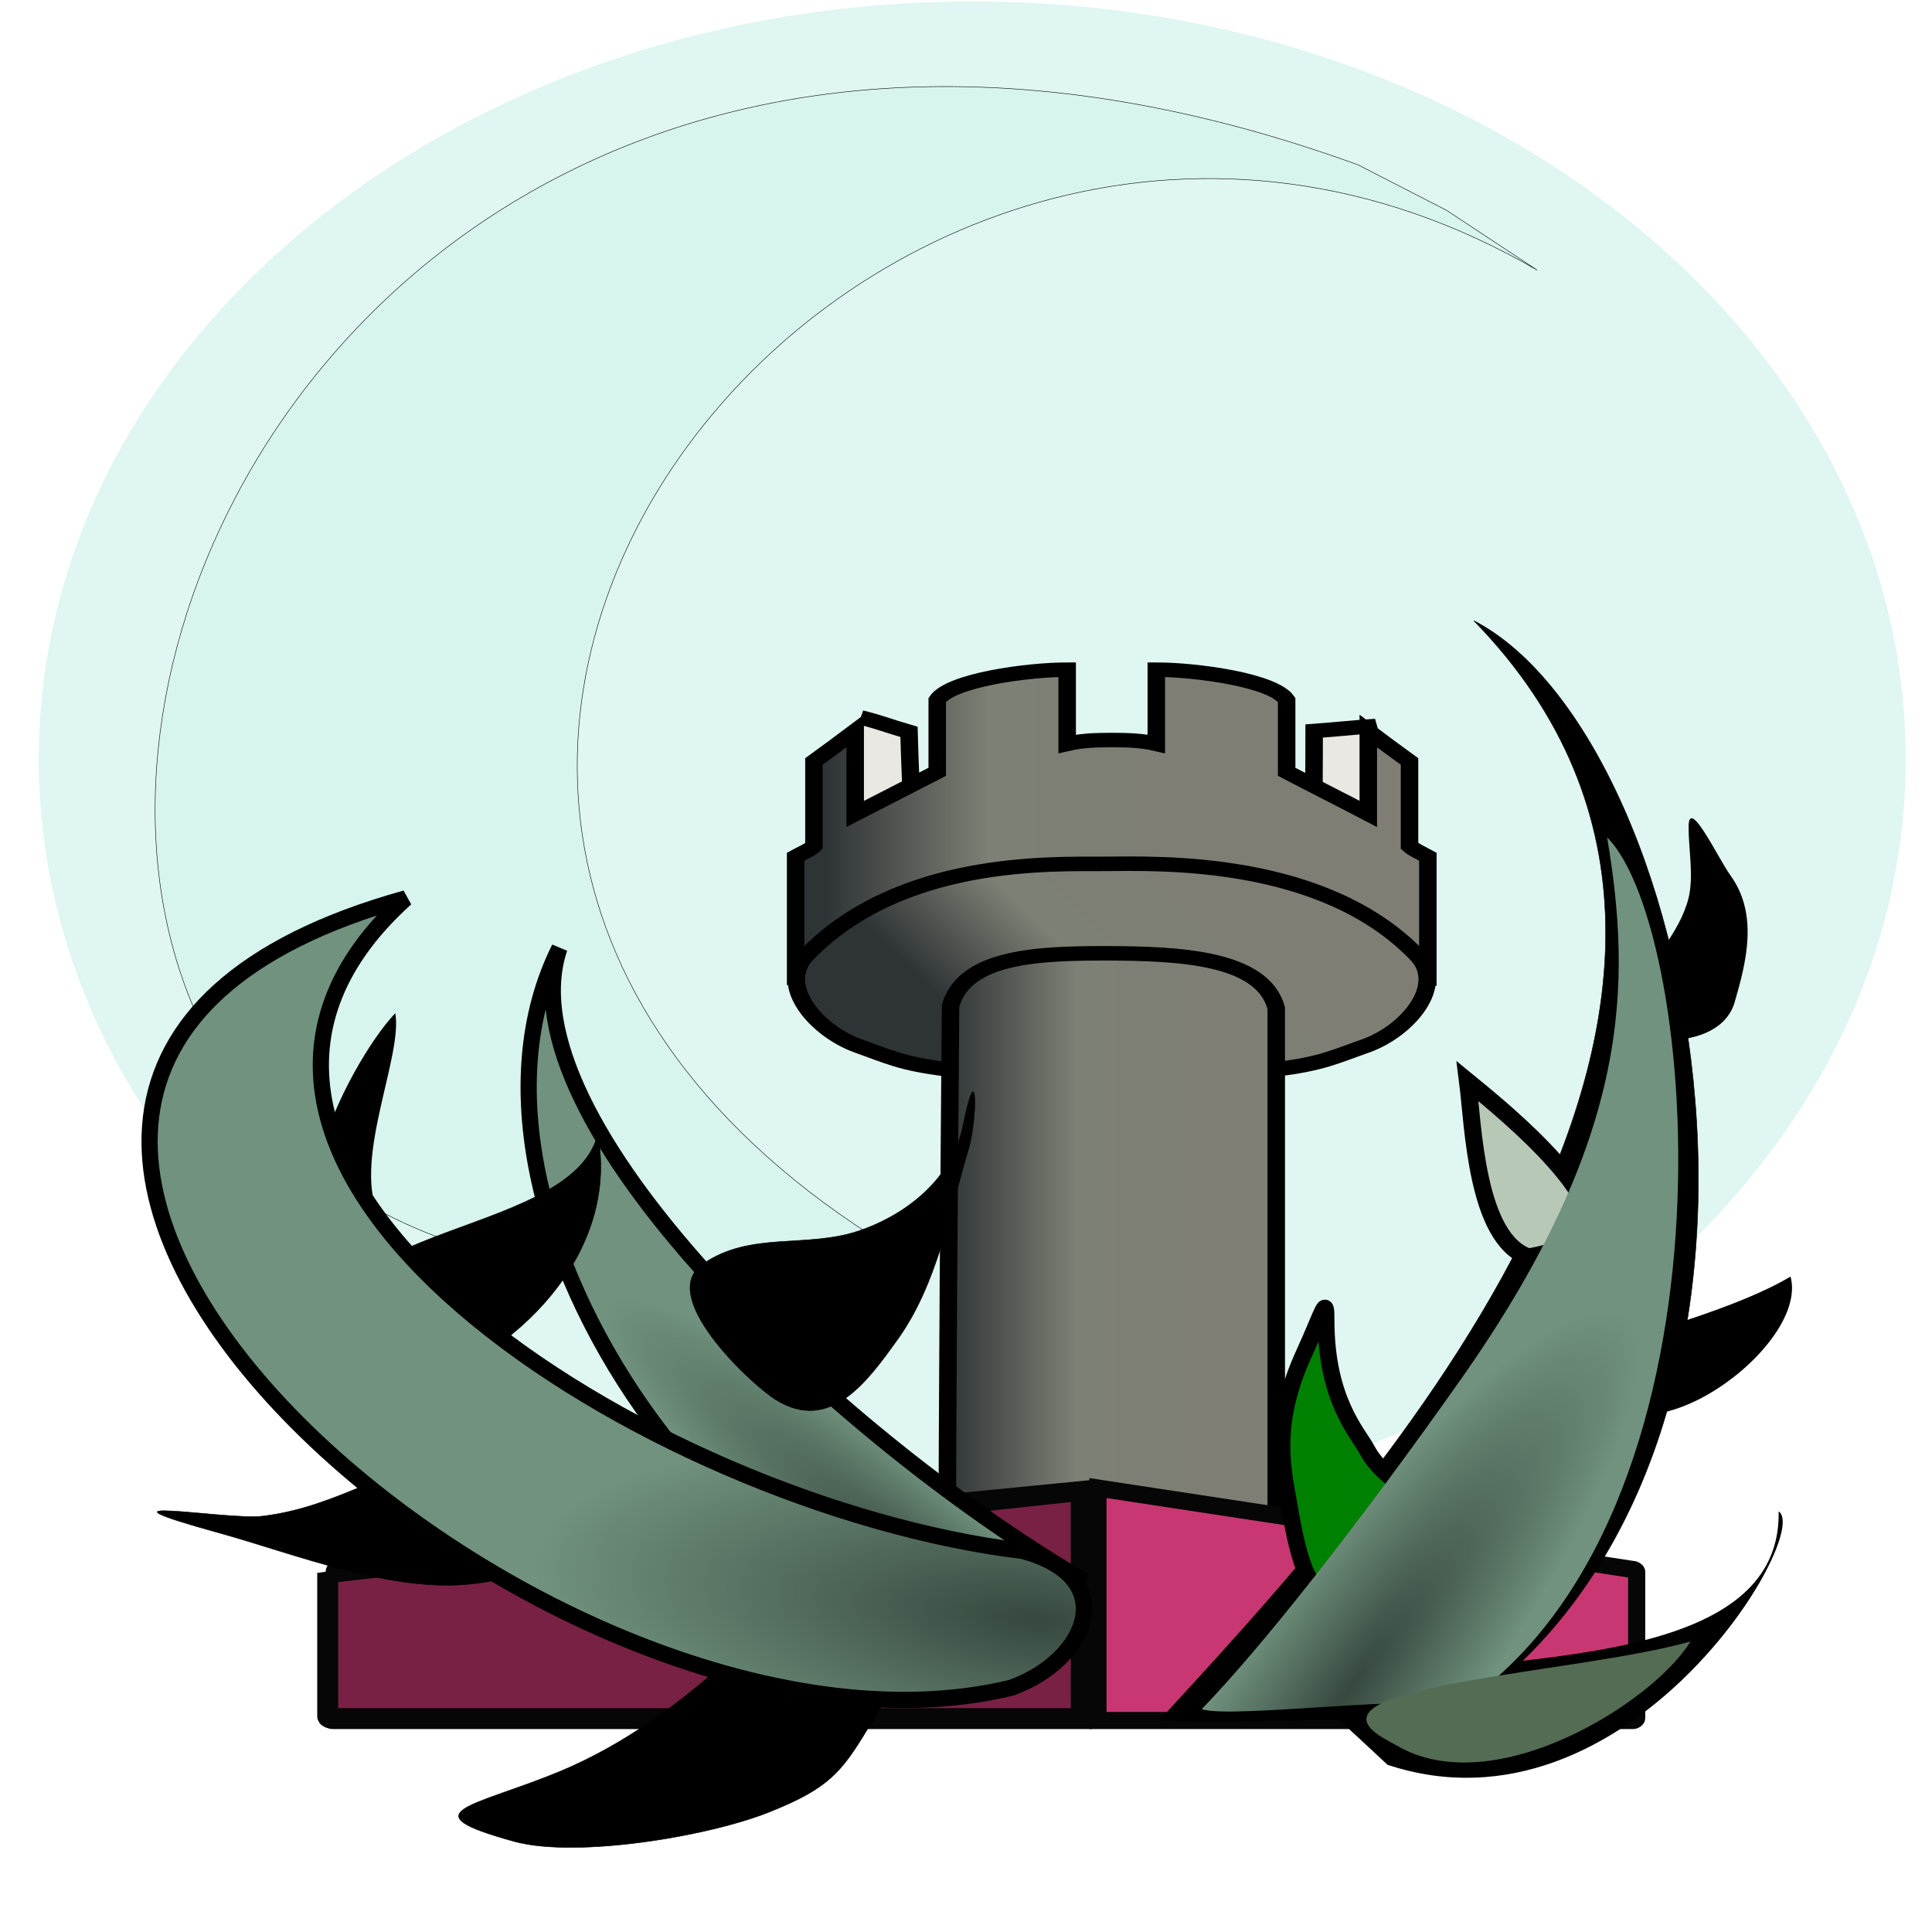
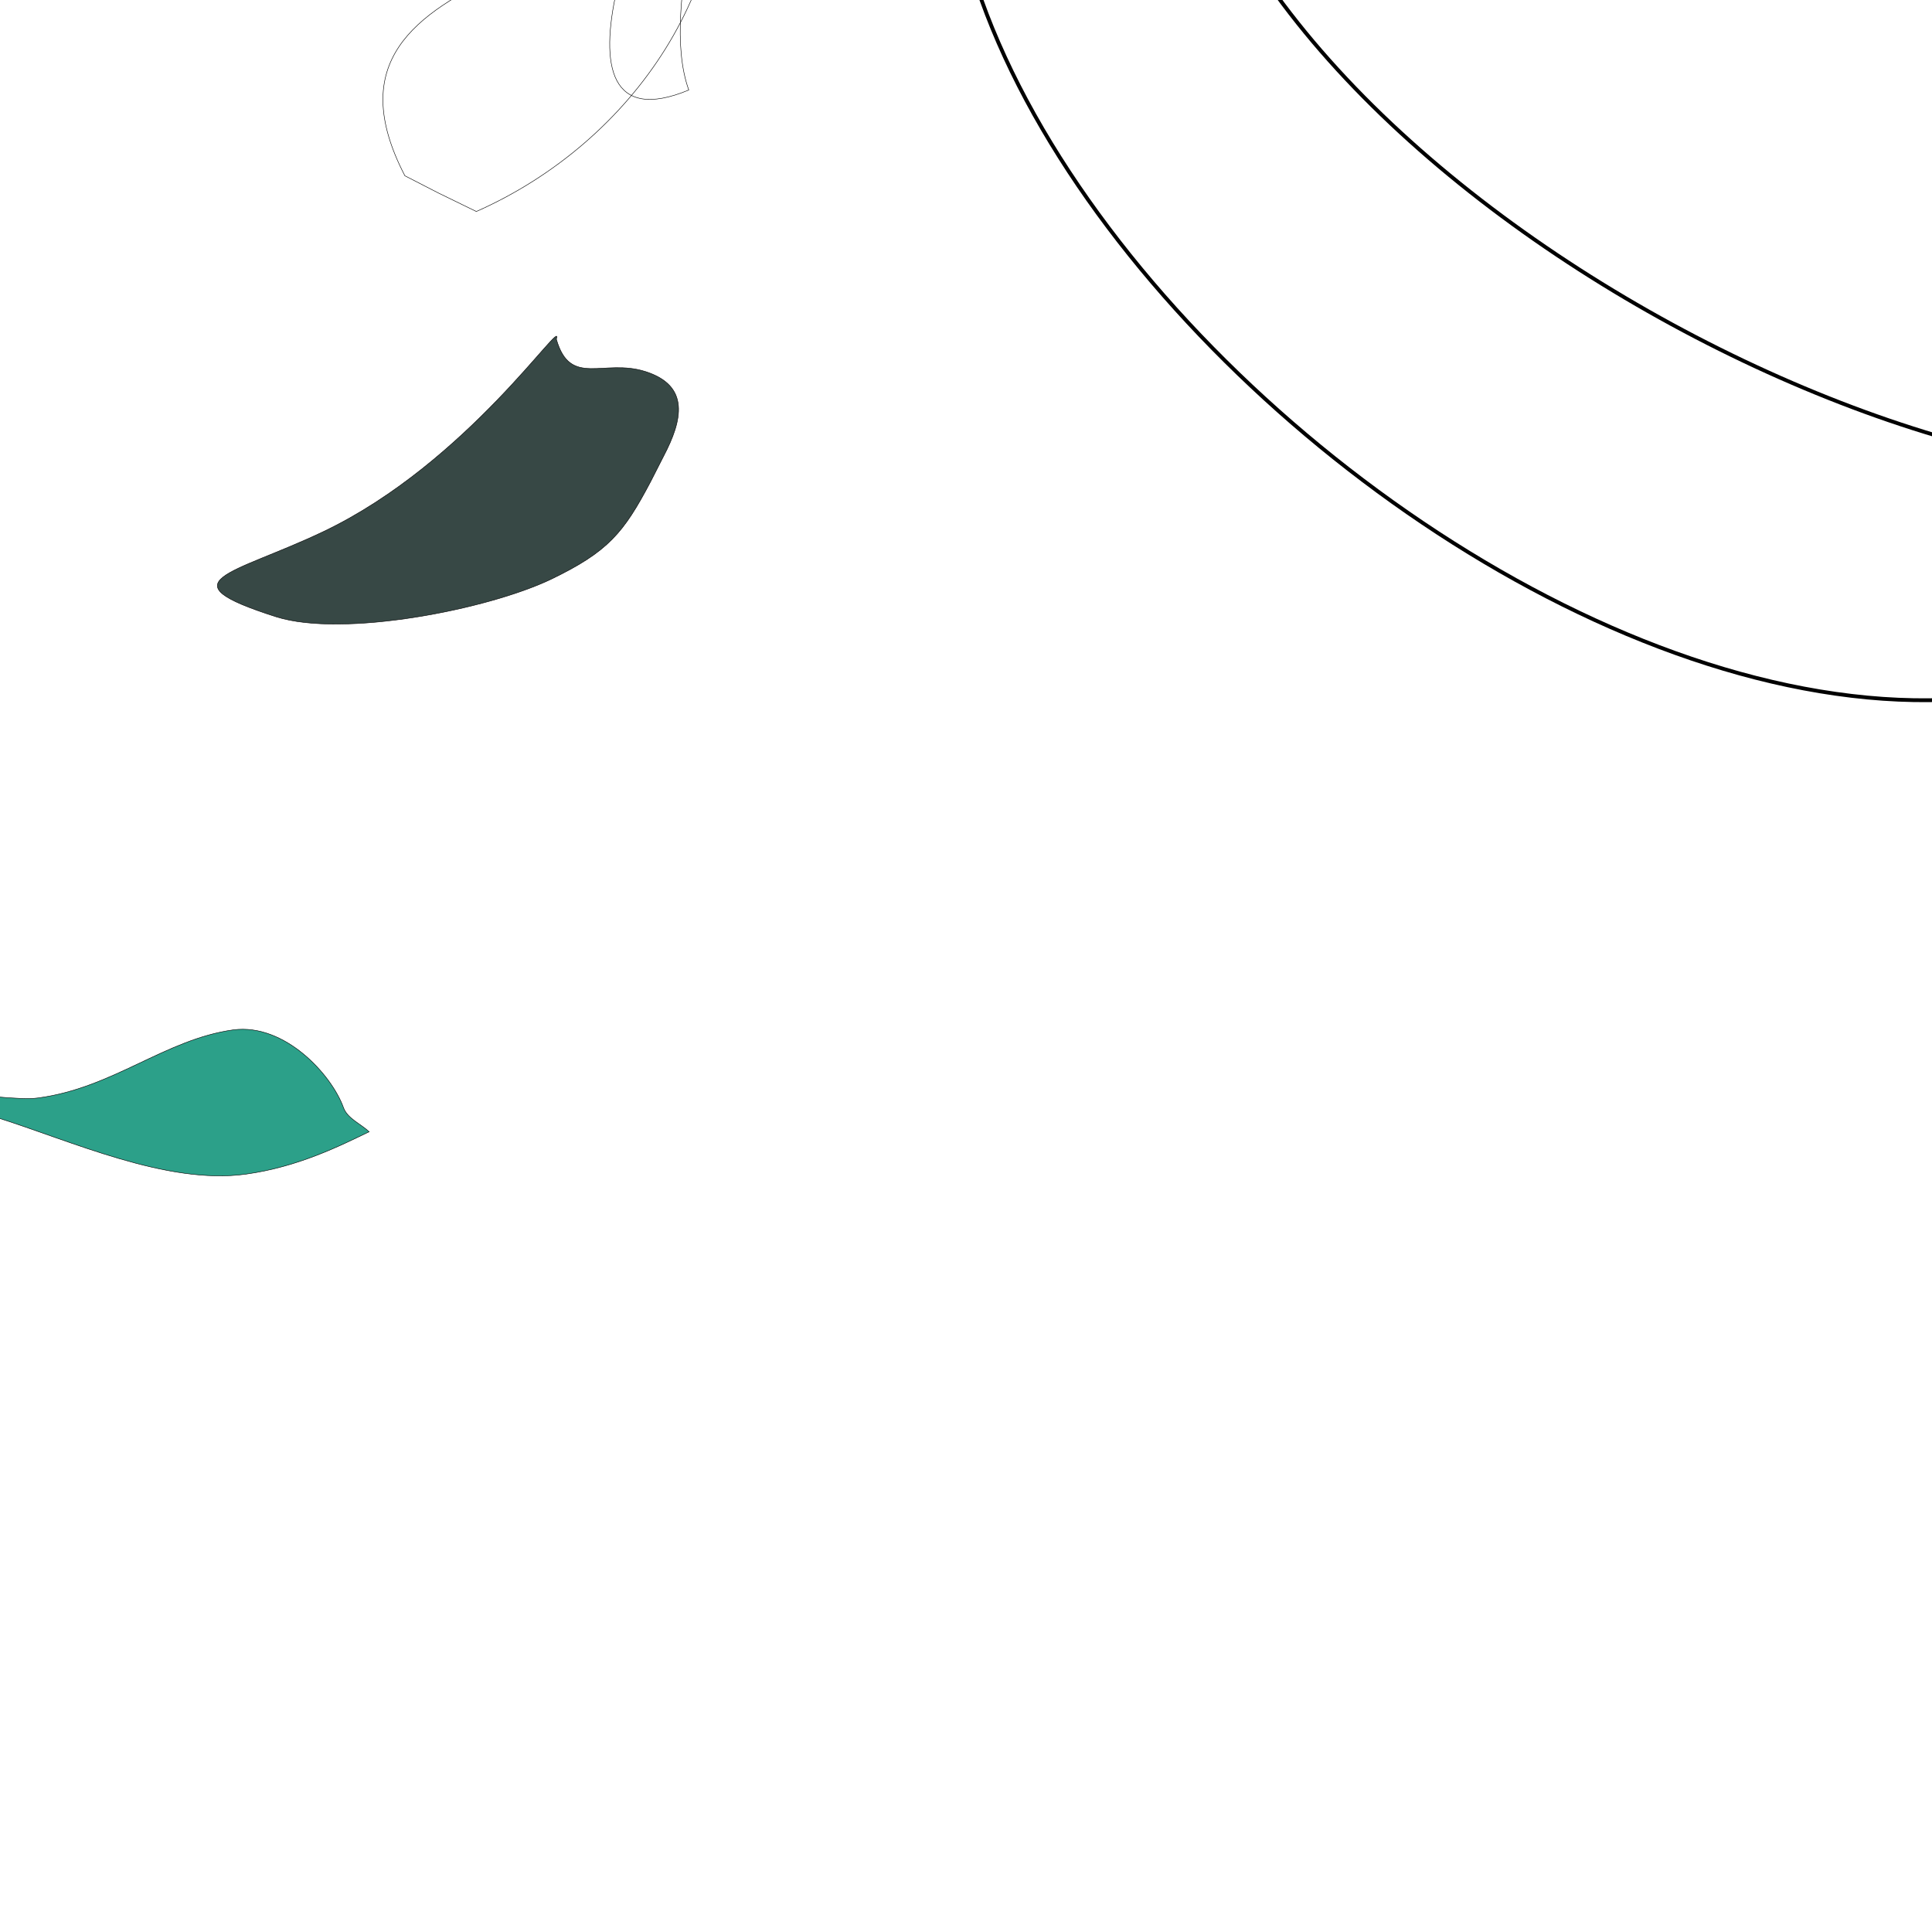
<svg xmlns="http://www.w3.org/2000/svg" xmlns:xlink="http://www.w3.org/1999/xlink" width="48" height="48" viewBox="0 0 1.518 4.056" id="svg2464" version="1.0">
  <defs id="defs2499">
-     <linearGradient id="linearGradient3216">
-       <stop style="stop-color:#37483e;stop-opacity:1;" offset="0" id="stop3218" />
-       <stop style="stop-color:#70927e;stop-opacity:1;" offset="1" id="stop3220" />
-     </linearGradient>
-     <linearGradient id="linearGradient4771">
-       <stop style="stop-color:#555753;stop-opacity:1;" offset="0" id="stop4773" />
-       <stop style="stop-color:#000000;stop-opacity:1;" offset="1" id="stop4775" />
-     </linearGradient>
    <linearGradient id="linearGradient3167">
      <stop style="stop-color:#2e3436;stop-opacity:1;" offset="0" id="stop3169" />
      <stop id="stop3175" offset="0.061" style="stop-color:#2e3436;stop-opacity:1;" />
      <stop style="stop-color:#7d8074;stop-opacity:1;" offset="0.407" id="stop3177" />
      <stop style="stop-color:#807d74;stop-opacity:1;" offset="1" id="stop3171" />
    </linearGradient>
    <linearGradient xlink:href="#linearGradient3167" id="linearGradient3185" x1="-0.638" y1="4.092" x2="0.077" y2="3.486" gradientUnits="userSpaceOnUse" />
    <linearGradient xlink:href="#linearGradient3167" id="linearGradient3211" x1="-0.779" y1="3.738" x2="0.361" y2="3.738" gradientUnits="userSpaceOnUse" />
    <linearGradient xlink:href="#linearGradient3167" id="linearGradient3200" x1="-0.478" y1="4.843" x2="0.438" y2="4.843" gradientUnits="userSpaceOnUse" />
-     <radialGradient xlink:href="#linearGradient3216" id="radialGradient4815" gradientUnits="userSpaceOnUse" gradientTransform="matrix(-1.066124,-0.1271125,4.318003e-2,-0.3621611,0.7417425,4.812746)" cx="0.116" cy="3.866" fx="0.116" fy="3.866" r="0.981" />
-     <radialGradient xlink:href="#linearGradient3216" id="radialGradient4836" gradientUnits="userSpaceOnUse" gradientTransform="matrix(0.1927463,-0.2233755,1.313664,1.133535,-3.742841,-0.1779454)" cx="0.825" cy="3.317" fx="0.825" fy="3.317" r="0.577" />
-     <radialGradient xlink:href="#linearGradient3216" id="radialGradient3222" cx="1.659" cy="3.179" fx="1.659" fy="3.179" r="0.5" gradientTransform="matrix(0.3692717,0.2732122,-1.168106,1.578804,4.662458,-1.921241)" gradientUnits="userSpaceOnUse" />
-     <radialGradient xlink:href="#linearGradient3216" id="radialGradient3279" gradientUnits="userSpaceOnUse" gradientTransform="matrix(-1.509493,-0.7048435,0.1377533,-0.2950123,0.3034133,4.586348)" cx="0.457" cy="3.514" fx="0.457" fy="3.514" r="0.981" />
  </defs>
-   <path style="opacity:0.786;fill:#d7f4ee;fill-opacity:1;stroke:none;stroke-width:0.01;stroke-miterlimit:4;stroke-dasharray:none;stroke-opacity:1" id="path3426" d="M -4.466,-2.487 A 2.121,1.927 0 1 1 -8.708,-2.487 A 2.121,1.927 0 1 1 -4.466,-2.487 z" transform="matrix(0.9239629,0,0,0.8253146,6.858243,3.645982)" />
-   <path style="fill:#d7f4ee;fill-rule:evenodd;stroke:#000000;stroke-width:0.001;stroke-linecap:butt;stroke-linejoin:miter;stroke-miterlimit:4;stroke-dasharray:none;stroke-opacity:1" d="M 1.582,0.346 C -1.143,-0.643 -1.95,3.179 0.599,2.618 C -0.966,1.659 0.585,-0.232 1.958,0.567 L 1.767,0.441 L 1.582,0.346 z" id="path3409" />
-   <path style="fill:#000000;fill-opacity:1;fill-rule:evenodd;stroke:#060606;stroke-width:0.037;stroke-miterlimit:4;stroke-dasharray:none;stroke-opacity:1" d="M 0.971,3.609 L 0.971,3.108 C 0.967,3.108 -0.089,3.287 -0.089,3.289 L -0.089,3.604 C -0.089,3.606 -0.084,3.609 -0.08,3.609 L 0.971,3.609 z" id="path3407" />
-   <g id="g2474" transform="matrix(1.12958,0,0,1.12958,7.02535,3.756229)">
+   <path style="opacity:0.786;fill:#d7f4ee;fill-opacity:1;stroke:none;stroke-width:0.01;stroke-miterlimit:4;stroke-dasharray:none;stroke-opacity:1" id="path3426" d="M -4.466,-2.487 A 2.121,1.927 0 1 1 -8.708,-2.487 A 2.121,1.927 0 1 1 -4.466,-2.487 z" transform="matrix(1.440403,0,0,1.286616,4.148214,1.803278)" />
+   <path style="fill:#d7f4ee;fill-rule:evenodd;stroke:#000000;stroke-width:0.001;stroke-linecap:butt;stroke-linejoin:miter;stroke-miterlimit:4;stroke-dasharray:none;stroke-opacity:1" d="M -4.077,-3.341 C -8.325,-4.883 -10.088,0.034 -5.61,0.201 C -8.229,-1.262 -5.941,-3.802 -3.458,-2.46 L -3.495,-2.705 L -3.879,-3.093 L -4.077,-3.341 z" id="path3409" />
+   <path style="fill:#000000;fill-opacity:1;fill-rule:evenodd;stroke:#060606;stroke-width:0.058;stroke-miterlimit:4;stroke-dasharray:none;stroke-opacity:1" d="M -4.988,1.754 L -3.163,1.754 C -3.157,1.754 -3.15,1.75 -3.15,1.746 L -3.15,1.255 C -3.15,1.251 -3.157,1.247 -3.163,1.247 L -4.988,0.973 L -4.988,1.754 z" id="path3405" />
+   <path style="fill:#000000;fill-opacity:1;fill-rule:evenodd;stroke:#060606;stroke-width:0.058;stroke-miterlimit:4;stroke-dasharray:none;stroke-opacity:1" d="M -5.03,1.745 L -5.03,0.965 C -5.036,0.965 -6.682,1.243 -6.682,1.247 L -6.682,1.737 C -6.682,1.741 -6.675,1.745 -6.669,1.745 L -5.03,1.745 z" id="path3407" />
+   <g id="g2474" transform="matrix(1.12958,0,0,1.12958,-0.1004557,-0.1191474)">
    <path d="M -0.415,7.336 C -0.415,6.79 -0.415,6.483 -0.415,5.936" id="path2476" />
  </g>
-   <g transform="matrix(1.708183,0,0,1.387555,2.274282,-2.732103)" id="g2503" style="fill:#000000;fill-opacity:1" />
-   <g transform="matrix(0.8743597,0,0,0.7244661,1.094008,-0.9991025)" id="g2486">
+   <g transform="matrix(1.254492,0,0,1.387777,1.701434,-5.981042)" id="g2487" style="fill:#000000">
+     <path d="M -0.688,3.757 C -0.688,3.738 -0.515,3.698 -0.515,3.679 C -0.515,3.66 -0.518,3.591 -0.52,3.5 C -0.571,3.482 -0.59,3.472 -0.636,3.458" id="path2489" style="fill:#000000;fill-opacity:1;stroke:#000000;stroke-width:0.042;stroke-miterlimit:4;stroke-dasharray:none;stroke-opacity:1" />
+   </g>
+   <g transform="matrix(1.254492,0,0,1.387777,1.701434,-5.981042)" id="g2491" style="fill:#000000">
+     <path d="M 0.596,3.458 C 0.66,3.722 0.652,3.772 0.617,3.802 C 0.621,3.704 0.467,3.674 0.466,3.654 C 0.465,3.616 0.466,3.596 0.466,3.471 C 0.521,3.466 0.559,3.461 0.596,3.458 z" id="path2493" style="fill:#000000;fill-opacity:1;stroke:#000000;stroke-width:0.042;stroke-miterlimit:4;stroke-dasharray:none;stroke-opacity:1" />
+   </g>
+   <g transform="matrix(1.513807,0,0,1.387555,-5.100718,-8.228594)" id="g2495" style="fill:#000000;fill-opacity:1">
+     <path d="M 0.691,5.66 C 0.691,5.56 0.918,5.397 0.906,5.179 C 0.905,5.162 0.871,5.212 0.862,5.201 C 0.862,5.12 0.862,5.038 0.862,4.956 C 0.829,4.927 0.796,4.898 0.763,4.868 C 0.763,4.948 0.763,5.028 0.763,5.108 C 0.697,5.067 0.632,5.027 0.566,4.986 C 0.566,4.917 0.566,4.834 0.566,4.778 C 0.534,4.72 0.348,4.69 0.254,4.69 C 0.254,4.762 0.254,4.833 0.254,4.905 C 0.218,4.896 0.185,4.894 0.147,4.894 C 0.109,4.894 0.075,4.896 0.04,4.905 C 0.04,4.833 0.04,4.762 0.04,4.69 C -0.054,4.69 -0.241,4.72 -0.273,4.778 C -0.273,4.834 -0.273,4.917 -0.273,4.986 C -0.338,5.027 -0.404,5.067 -0.469,5.108 C -0.469,5.028 -0.469,4.948 -0.469,4.868 C -0.502,4.898 -0.535,4.927 -0.568,4.956 C -0.568,5.038 -0.568,5.12 -0.568,5.201 C -0.578,5.212 -0.612,5.216 -0.612,5.232 C -0.612,5.408 -0.493,5.569 -0.493,5.669" id="path2497" style="fill:#000000;fill-opacity:1;stroke:#000000;stroke-width:0.042;stroke-linejoin:miter;stroke-miterlimit:4;stroke-dasharray:none;stroke-opacity:1" />
+   </g>
+   <g transform="matrix(1.513807,0,0,1.387555,-4.846369,-6.547739)" id="g2499" style="fill:#000000;fill-opacity:1">
+     <path d="M 0.377,4.451 C 0.485,4.435 0.515,4.415 0.591,4.383 C 0.691,4.339 0.782,4.208 0.714,4.122 C 0.488,3.838 0.092,3.855 -0.037,3.856 C -0.161,3.857 -0.528,3.838 -0.754,4.122 C -0.822,4.208 -0.73,4.339 -0.63,4.383 C -0.555,4.415 -0.525,4.435 -0.417,4.451" id="path2501" style="fill:#000000;fill-opacity:1;stroke:#000000;stroke-width:0.042;stroke-miterlimit:4;stroke-dasharray:none;stroke-opacity:1" />
+   </g>
+   <g transform="matrix(1.708183,0,0,1.387555,-4.851523,-6.60748)" id="g2503" style="fill:#000000;fill-opacity:1">
+     <path d="M 0.375,5.636 C 0.375,5.079 0.375,4.684 0.375,4.208 C 0.342,4.06 0.141,4.05 -0.029,4.049 C -0.188,4.049 -0.374,4.054 -0.407,4.202 C -0.41,4.68 -0.415,5.079 -0.415,5.636" id="path2505" style="fill:#000000;fill-opacity:1;stroke:#000000;stroke-width:0.042;stroke-miterlimit:4;stroke-dasharray:none;stroke-opacity:1" />
+   </g>
+   <g transform="matrix(1.363074,0,0,1.129399,-4.837882,-5.438129)" id="g2486">
    <path d="M -0.688,3.757 C -0.688,3.738 -0.515,3.698 -0.515,3.679 C -0.515,3.66 -0.518,3.591 -0.52,3.5 C -0.571,3.482 -0.59,3.472 -0.636,3.458" id="path2488" style="fill:#eae8e3;fill-opacity:1;stroke:#000000;stroke-width:0.042;stroke-miterlimit:4;stroke-dasharray:none;stroke-opacity:1" />
  </g>
-   <g id="g2490" transform="matrix(1.12958,0,0,1.12958,7.02535,3.756229)">
+   <g id="g2490" transform="matrix(1.12958,0,0,1.12958,-0.1004557,-0.1191474)">
    <path d="M 0.375,7.336 C 0.375,6.79 0.375,6.483 0.375,5.936" id="path2492" />
  </g>
-   <g transform="matrix(0.8743597,0,0,0.7244661,1.082445,-0.9799417)" id="g2494">
+   <g transform="matrix(1.363074,0,0,1.129399,-4.855907,-5.408258)" id="g2494">
    <path d="M 0.596,3.458 C 0.66,3.722 0.652,3.772 0.617,3.802 C 0.621,3.704 0.467,3.674 0.466,3.654 C 0.465,3.616 0.466,3.596 0.466,3.471 C 0.521,3.466 0.559,3.461 0.596,3.458 z" id="path2496" style="fill:#eae8e3;fill-opacity:1;stroke:#000000;stroke-width:0.042;stroke-miterlimit:4;stroke-dasharray:none;stroke-opacity:1" />
  </g>
-   <g transform="matrix(0.8743597,0,0,0.7244661,1.082445,-0.9703614)" id="g2482" style="fill-opacity:1">
+   <g transform="matrix(1.363074,0,0,1.129399,-4.855907,-5.393323)" id="g2482" style="fill-opacity:1">
    <path d="M 0.739,4.196 C 0.739,4.096 0.739,3.922 0.739,3.822 C 0.724,3.812 0.705,3.802 0.695,3.791 C 0.695,3.71 0.695,3.628 0.695,3.546 C 0.662,3.517 0.629,3.488 0.596,3.458 C 0.596,3.538 0.596,3.618 0.596,3.698 C 0.531,3.657 0.465,3.617 0.4,3.576 C 0.4,3.507 0.4,3.424 0.4,3.368 C 0.368,3.31 0.181,3.28 0.087,3.28 C 0.087,3.352 0.087,3.423 0.087,3.495 C 0.052,3.485 0.018,3.484 -0.02,3.484 C -0.058,3.484 -0.091,3.485 -0.127,3.495 C -0.127,3.423 -0.127,3.352 -0.127,3.28 C -0.221,3.28 -0.407,3.31 -0.439,3.368 C -0.439,3.424 -0.439,3.507 -0.439,3.576 C -0.505,3.617 -0.57,3.657 -0.636,3.698 C -0.636,3.618 -0.636,3.538 -0.636,3.458 C -0.669,3.488 -0.702,3.517 -0.735,3.546 C -0.735,3.628 -0.735,3.71 -0.735,3.791 C -0.744,3.802 -0.764,3.812 -0.779,3.822 C -0.779,3.922 -0.779,4.094 -0.779,4.194" id="path2484" style="fill:url(#linearGradient3211);fill-opacity:1;stroke:#000000;stroke-width:0.042;stroke-linejoin:miter;stroke-miterlimit:4;stroke-dasharray:none;stroke-opacity:1" />
  </g>
-   <g transform="matrix(0.8743597,0,0,0.7244661,1.082445,-0.9799417)" id="g2478" style="fill-opacity:1">
+   <g transform="matrix(1.363074,0,0,1.129399,-4.855907,-5.408258)" id="g2478" style="fill-opacity:1">
    <path d="M 0.377,4.451 C 0.485,4.435 0.515,4.415 0.591,4.383 C 0.691,4.339 0.782,4.208 0.714,4.122 C 0.488,3.838 0.092,3.855 -0.037,3.856 C -0.161,3.857 -0.528,3.838 -0.754,4.122 C -0.822,4.208 -0.73,4.339 -0.63,4.383 C -0.555,4.415 -0.525,4.435 -0.417,4.451" id="path2480" style="fill:url(#linearGradient3185);fill-opacity:1;stroke:#000000;stroke-width:0.042;stroke-miterlimit:4;stroke-dasharray:none;stroke-opacity:1" />
  </g>
-   <g transform="matrix(0.8743597,0,0,0.7244661,1.082445,-0.9320398)" id="g2470" style="fill-opacity:1">
-     <path d="M 0.375,5.87 C 0.375,5.312 0.375,4.684 0.375,4.208 C 0.342,4.06 0.141,4.05 -0.029,4.049 C -0.188,4.049 -0.374,4.054 -0.407,4.202 C -0.41,4.68 -0.415,5.312 -0.415,5.87" id="path2472" style="fill:url(#linearGradient3200);fill-opacity:1;stroke:#000000;stroke-width:0.042;stroke-miterlimit:4;stroke-dasharray:none;stroke-opacity:1" />
+   <g transform="matrix(1.363074,0,0,1.129399,-4.855907,-5.333582)" id="g2470" style="fill-opacity:1">
+     <path d="M 0.375,5.636 C 0.375,5.079 0.375,4.684 0.375,4.208 C 0.342,4.06 0.141,4.05 -0.029,4.049 C -0.188,4.049 -0.374,4.054 -0.407,4.202 C -0.41,4.68 -0.415,5.079 -0.415,5.636" id="path2472" style="fill:url(#linearGradient3200);fill-opacity:1;stroke:#000000;stroke-width:0.042;stroke-miterlimit:4;stroke-dasharray:none;stroke-opacity:1" />
  </g>
-   <path style="fill:#c83771;fill-opacity:1;fill-rule:evenodd;stroke:#060606;stroke-width:0.036;stroke-miterlimit:4;stroke-dasharray:none;stroke-opacity:1" d="M 1.036,3.612 L 2.159,3.612 C 2.163,3.612 2.167,3.609 2.167,3.607 L 2.167,3.3 C 2.167,3.298 2.163,3.295 2.159,3.295 L 1.036,3.124 L 1.036,3.612 z" id="path3563" />
-   <path style="fill:#782144;fill-opacity:1;fill-rule:evenodd;stroke:#060606;stroke-width:0.044;stroke-miterlimit:4;stroke-dasharray:none;stroke-opacity:1" d="M 1.001,3.608 L 1.001,3.129 C 0.995,3.129 -0.581,3.3 -0.581,3.302 L -0.581,3.603 C -0.581,3.605 -0.575,3.608 -0.569,3.608 L 1.001,3.608 z" id="rect3353" />
-   <path style="fill:#000000;fill-rule:evenodd;stroke:#000000;stroke-width:0;stroke-linecap:butt;stroke-linejoin:miter;stroke-miterlimit:4;stroke-dasharray:none;stroke-opacity:1" d="M 2.056,2.836 C 2.187,2.799 2.383,2.744 2.49,2.68 C 2.533,2.838 2.119,3.123 2.067,2.868 L 2.056,2.836 L 2.056,2.836 z" id="path3300" />
-   <path style="fill:#000000;fill-rule:evenodd;stroke:#000000;stroke-width:0.001;stroke-linecap:butt;stroke-linejoin:miter;stroke-miterlimit:4;stroke-dasharray:none;stroke-opacity:1" d="M 1.756,3.621 C 2.607,3.09 2.314,1.556 1.825,1.303 C 2.599,2.097 1.544,3.198 1.166,3.611 C 1.362,3.623 1.56,3.596 1.756,3.621 z" id="path3302" />
-   <path style="fill:#000000;fill-rule:evenodd;stroke:#000000;stroke-width:0;stroke-linecap:butt;stroke-linejoin:miter;stroke-miterlimit:4;stroke-dasharray:none;stroke-opacity:1" d="M 2.148,2.062 C 2.187,2.042 2.258,1.958 2.276,1.885 C 2.287,1.839 2.276,1.784 2.276,1.736 C 2.276,1.67 2.338,1.802 2.364,1.838 C 2.423,1.92 2.397,2.02 2.373,2.103 C 2.358,2.157 2.3,2.184 2.227,2.184 C 2.191,2.184 2.155,2.113 2.148,2.096 C 2.145,2.085 2.148,2.073 2.148,2.062 z" id="path3308" />
-   <path style="fill:#b7c8b7;fill-rule:evenodd;stroke:#000000;stroke-width:0.036;stroke-linecap:butt;stroke-linejoin:miter;stroke-miterlimit:4;stroke-dasharray:none;stroke-opacity:1" d="M 2.068,2.596 C 2.102,2.501 1.862,2.311 1.812,2.27 C 1.824,2.364 1.83,2.601 1.94,2.639 C 2.043,2.621 2.015,2.594 2.068,2.596 z" id="path3290" />
-   <path style="fill:#000000;fill-rule:evenodd;stroke:#000000;stroke-width:0;stroke-linecap:butt;stroke-linejoin:miter;stroke-miterlimit:4;stroke-dasharray:none;stroke-opacity:1" d="M 1.644,3.705 C 2.148,3.872 2.537,3.219 2.465,3.173 C 2.474,3.601 1.501,3.414 1.544,3.612 L 1.644,3.705 L 1.644,3.705 z" id="path3313" />
-   <path style="fill:#008000;fill-rule:evenodd;stroke:#000000;stroke-width:0.035;stroke-linecap:butt;stroke-linejoin:miter;stroke-miterlimit:4;stroke-dasharray:none;stroke-opacity:1" d="M 1.74,3.146 C 1.697,3.138 1.63,3.098 1.601,3.044 C 1.582,3.008 1.515,2.94 1.515,2.772 C 1.515,2.719 1.511,2.749 1.468,2.843 C 1.404,2.984 1.422,3.074 1.436,3.152 C 1.454,3.258 1.472,3.333 1.515,3.349 C 1.545,3.361 1.761,3.306 1.74,3.146 z" id="path3294" />
-   <g id="g4832" transform="translate(-1.0440197e-2,-1.0440197e-2)">
-     <path id="path3371" d="M 1.006,3.323 C 0.494,3.02 -0.206,2.36 -0.084,2.001 C -0.364,2.561 0.317,3.52 0.95,3.486 L 0.986,3.409 L 1.006,3.323 L 1.006,3.323 z" style="fill:url(#radialGradient4836);fill-opacity:1;fill-rule:evenodd;stroke:#000000;stroke-width:0.034;stroke-linecap:butt;stroke-linejoin:miter;stroke-miterlimit:4;stroke-dasharray:none;stroke-opacity:1" />
-     <path id="path3379" d="M 0.22,2.662 C 0.115,2.727 0.317,2.916 0.37,2.949 C 0.484,3.02 0.563,2.91 0.624,2.825 C 0.71,2.707 0.736,2.551 0.775,2.422 C 0.793,2.362 0.795,2.215 0.763,2.374 C 0.741,2.483 0.647,2.56 0.543,2.595 C 0.434,2.631 0.318,2.596 0.22,2.662 z" style="fill:#000000;fill-rule:evenodd;stroke:#000000;stroke-width:0.001;stroke-linecap:butt;stroke-linejoin:miter;stroke-miterlimit:4;stroke-dasharray:none;stroke-opacity:1" />
-   </g>
-   <g id="g4825" transform="translate(0.1148422,0)">
-     <path id="path3373" d="M -0.591,2.546 C -0.641,2.429 -0.538,2.217 -0.554,2.127 C -0.66,2.239 -0.846,2.634 -0.591,2.546 L -0.591,2.546 z" style="fill:#000000;fill-rule:evenodd;stroke:#000000;stroke-width:0;stroke-linecap:butt;stroke-linejoin:miter;stroke-miterlimit:4;stroke-dasharray:none;stroke-opacity:1" />
-     <path id="path3375" d="M 0.249,3.39 C 0.267,3.347 0.075,3.602 -0.211,3.72 C -0.391,3.794 -0.529,3.804 -0.304,3.866 C -0.172,3.902 0.113,3.854 0.239,3.801 C 0.352,3.755 0.382,3.722 0.435,3.634 C 0.444,3.62 0.453,3.606 0.461,3.592 C 0.499,3.529 0.514,3.47 0.425,3.446 C 0.343,3.423 0.277,3.474 0.249,3.39 z" style="fill:#000000;fill-rule:evenodd;stroke:#000000;stroke-width:0.001;stroke-linecap:butt;stroke-linejoin:miter;stroke-miterlimit:4;stroke-dasharray:none;stroke-opacity:1" />
-     <path id="path3377" d="M -0.128,3.246 C -0.191,3.272 -0.28,3.312 -0.391,3.325 C -0.559,3.345 -0.763,3.263 -0.921,3.219 C -1.232,3.133 -0.909,3.192 -0.833,3.183 C -0.673,3.164 -0.563,3.073 -0.417,3.055 C -0.307,3.042 -0.207,3.139 -0.182,3.201 C -0.174,3.221 -0.146,3.231 -0.128,3.246 z" style="fill:#000000;fill-rule:evenodd;stroke:#000000;stroke-width:0.001;stroke-linecap:butt;stroke-linejoin:miter;stroke-miterlimit:4;stroke-dasharray:none;stroke-opacity:1" />
-     <path id="path3381" d="M -0.52,2.92 C -0.265,2.827 -0.086,2.61 -0.129,2.381 C -0.185,2.612 -0.828,2.566 -0.636,2.872 L -0.582,2.896 L -0.52,2.92 L -0.52,2.92 z" style="fill:#000000;fill-rule:evenodd;stroke:#000000;stroke-width:0.001;stroke-linecap:butt;stroke-linejoin:miter;stroke-miterlimit:4;stroke-dasharray:none;stroke-opacity:1" />
-     <path id="path3384" d="M 0.763,3.256 C -0.021,3.161 -1.151,2.445 -0.532,1.886 C -1.942,2.277 -0.245,3.783 0.74,3.543 C 0.9,3.485 0.971,3.312 0.763,3.256 z" style="fill:url(#radialGradient4815);fill-opacity:1;fill-rule:evenodd;stroke:#000000;stroke-width:0.034;stroke-linecap:butt;stroke-linejoin:miter;stroke-miterlimit:4;stroke-dasharray:none;stroke-opacity:1" />
-   </g>
-   <path style="fill:none;fill-rule:evenodd;stroke:#000000;stroke-width:1px;stroke-linecap:butt;stroke-linejoin:miter;stroke-opacity:1" d="M 3.243,7.887 C 3.243,7.887 3.243,7.887 3.243,7.887 z" id="path3386" />
-   <path style="fill:url(#radialGradient3222);fill-rule:evenodd;stroke:#000000;stroke-width:0;stroke-linecap:butt;stroke-linejoin:miter;stroke-miterlimit:4;stroke-dasharray:none;stroke-opacity:1;fill-opacity:1" d="M 1.791,3.585 C 2.399,3.182 2.299,1.952 2.105,1.758 C 2.157,2.069 2.154,2.386 1.804,2.887 C 1.581,3.204 1.378,3.46 1.254,3.588 C 1.314,3.61 1.733,3.553 1.791,3.585 z" id="path2513" />
-   <path style="fill:#536c53;fill-rule:evenodd;stroke:#000000;stroke-width:0;stroke-linecap:butt;stroke-linejoin:miter;stroke-miterlimit:4;stroke-dasharray:none;stroke-opacity:1" d="M 1.664,3.665 C 1.869,3.784 2.203,3.573 2.28,3.446 C 2.042,3.514 1.445,3.538 1.637,3.65 L 1.664,3.665 z" id="path3310" />
+   <path style="fill:#c83771;fill-opacity:1;fill-rule:evenodd;stroke:#060606;stroke-width:0.055;stroke-miterlimit:4;stroke-dasharray:none;stroke-opacity:1" d="M -4.961,1.734 L -3.21,1.734 C -3.204,1.734 -3.197,1.73 -3.197,1.726 L -3.197,1.259 C -3.197,1.255 -3.204,1.251 -3.21,1.251 L -4.961,0.991 L -4.961,1.734 z" id="path3563" />
+   <path style="fill:#782144;fill-opacity:1;fill-rule:evenodd;stroke:#060606;stroke-width:0.068;stroke-miterlimit:4;stroke-dasharray:none;stroke-opacity:1" d="M -5.047,1.719 L -5.047,0.99 C -5.057,0.99 -7.515,1.249 -7.515,1.253 L -7.515,1.712 C -7.515,1.715 -7.505,1.719 -7.495,1.719 L -5.047,1.719 z" id="rect3353" />
+   <path style="fill:#000000;fill-rule:evenodd;stroke:#000000;stroke-width:0.001;stroke-linecap:butt;stroke-linejoin:miter;stroke-miterlimit:4;stroke-dasharray:none;stroke-opacity:1" d="M -3.175,0.248 C -2.971,0.19 -2.666,0.105 -2.498,0.004 C -2.431,0.251 -3.077,0.696 -3.158,0.298 L -3.175,0.248 L -3.175,0.248 z" id="path3300" />
+   <path style="fill:#000000;fill-rule:evenodd;stroke:#000000;stroke-width:0.001;stroke-linecap:butt;stroke-linejoin:miter;stroke-miterlimit:4;stroke-dasharray:none;stroke-opacity:1" d="M -3.644,1.471 C -2.316,0.644 -2.773,-1.748 -3.535,-2.143 C -2.329,-0.904 -3.974,0.812 -4.563,1.457 C -4.257,1.475 -3.948,1.432 -3.644,1.471 z" id="path3302" />
+   <path style="fill:#000000;fill-rule:evenodd;stroke:#000000;stroke-width:0.001;stroke-linecap:butt;stroke-linejoin:miter;stroke-miterlimit:4;stroke-dasharray:none;stroke-opacity:1" d="M -3.206,-0.129 C -3.137,-0.367 -3.503,-0.658 -3.602,-0.76 C -3.578,-0.526 -3.593,-0.102 -3.371,-0.006 C -3.321,-0.053 -3.311,-0.133 -3.206,-0.129 z" id="path3304" />
+   <path style="fill:#000000;fill-rule:evenodd;stroke:#000000;stroke-width:0.001;stroke-linecap:butt;stroke-linejoin:miter;stroke-miterlimit:4;stroke-dasharray:none;stroke-opacity:1" d="M -3.571,0.859 C -3.638,0.804 -3.773,0.645 -3.86,0.501 C -3.918,0.404 -3.968,0.293 -3.968,0.187 C -3.968,0.045 -4.011,0.034 -4.094,0.172 C -4.106,0.192 -4.118,0.212 -4.13,0.232 C -4.191,0.332 -4.184,0.45 -4.184,0.56 C -4.184,0.68 -4.194,0.803 -4.166,0.919 C -4.133,1.059 -4.006,1.13 -3.878,1.173 C -3.785,1.204 -3.7,1.089 -3.644,1.053 C -3.578,1.013 -3.623,0.912 -3.571,0.859 z" id="path3306" />
+   <path style="fill:#000000;fill-rule:evenodd;stroke:#000000;stroke-width:0.001;stroke-linecap:butt;stroke-linejoin:miter;stroke-miterlimit:4;stroke-dasharray:none;stroke-opacity:1" d="M -3.031,-0.959 C -2.972,-0.99 -2.86,-1.122 -2.833,-1.235 C -2.816,-1.307 -2.833,-1.393 -2.833,-1.467 C -2.833,-1.57 -2.735,-1.364 -2.696,-1.309 C -2.604,-1.18 -2.644,-1.024 -2.681,-0.896 C -2.705,-0.81 -2.795,-0.769 -2.909,-0.769 C -2.965,-0.769 -3.021,-0.879 -3.031,-0.906 C -3.037,-0.924 -3.031,-0.942 -3.031,-0.959 z" id="path3308" />
+   <path style="fill:#37483e;fill-rule:evenodd;stroke:#000000;stroke-width:0;stroke-linecap:butt;stroke-linejoin:miter;stroke-miterlimit:4;stroke-dasharray:none;stroke-opacity:1" d="M -3.606,1.431 C -3.032,0.934 -2.747,-0.805 -2.92,-1.14 C -2.757,-0.171 -3.593,0.937 -3.897,1.356 C -3.803,1.39 -3.696,1.381 -3.606,1.431 z" id="path2513" />
+   <path style="fill:#b7c8b7;fill-rule:evenodd;stroke:#000000;stroke-width:0;stroke-linecap:butt;stroke-linejoin:miter;stroke-miterlimit:4;stroke-dasharray:none;stroke-opacity:1" d="M -3.217,-0.142 C -3.17,-0.291 -3.423,-0.474 -3.492,-0.538 C -3.475,-0.391 -3.467,-0.02 -3.314,0.04 C -3.171,0.011 -3.29,-0.144 -3.217,-0.142 z" id="path3290" />
+   <path style="fill:#000000;fill-rule:evenodd;stroke:#000000;stroke-width:0;stroke-linecap:butt;stroke-linejoin:miter;stroke-miterlimit:4;stroke-dasharray:none;stroke-opacity:1" d="M -3.818,1.602 C -3.032,1.863 -2.426,0.845 -2.538,0.773 C -2.524,1.441 -4.041,1.148 -3.973,1.457 L -3.818,1.602 L -3.818,1.602 z" id="path3313" />
+   <path style="fill:#536c53;fill-rule:evenodd;stroke:#000000;stroke-width:0;stroke-linecap:butt;stroke-linejoin:miter;stroke-miterlimit:4;stroke-dasharray:none;stroke-opacity:1" d="M -3.749,1.514 C -3.11,1.753 -2.584,0.958 -2.674,0.896 C -2.681,1.433 -3.921,1.141 -3.873,1.392 L -3.749,1.514 L -3.749,1.514 z" id="path3310" />
+   <path style="fill:#008000;fill-rule:evenodd;stroke:#000000;stroke-width:0;stroke-linecap:butt;stroke-linejoin:miter;stroke-miterlimit:4;stroke-dasharray:none;stroke-opacity:1" d="M -3.791,0.657 C -3.825,0.626 -3.892,0.536 -3.936,0.453 C -3.965,0.398 -3.991,0.335 -3.991,0.275 C -3.991,0.194 -4.012,0.188 -4.054,0.266 C -4.06,0.278 -4.066,0.289 -4.072,0.3 C -4.103,0.357 -4.099,0.424 -4.099,0.487 C -4.099,0.555 -4.104,0.625 -4.09,0.691 C -4.073,0.771 -4.028,1.006 -3.963,1.03 C -3.916,1.047 -3.856,0.788 -3.827,0.768 C -3.794,0.744 -3.817,0.687 -3.791,0.657 z" id="path3294" />
+   <path style="fill:#000000;fill-rule:evenodd;stroke:#000000;stroke-width:0.001;stroke-linecap:butt;stroke-linejoin:miter;stroke-miterlimit:4;stroke-dasharray:none;stroke-opacity:1" d="M -4.52,1.576 C -5.317,1.105 -6.409,0.076 -6.218,-0.485 C -6.656,0.388 -5.594,1.884 -4.606,1.83 L -4.55,1.711 L -4.52,1.576 L -4.52,1.576 z" id="path3371" />
+   <path style="fill:#000000;fill-rule:evenodd;stroke:#000000;stroke-width:0.001;stroke-linecap:butt;stroke-linejoin:miter;stroke-miterlimit:4;stroke-dasharray:none;stroke-opacity:1" d="M -7.009,0.366 C -7.087,0.183 -6.926,-0.147 -6.951,-0.288 C -7.116,-0.113 -7.407,0.502 -7.009,0.366 L -7.009,0.366 z" id="path3373" />
+   <path style="fill:#000000;fill-rule:evenodd;stroke:#000000;stroke-width:0.001;stroke-linecap:butt;stroke-linejoin:miter;stroke-miterlimit:4;stroke-dasharray:none;stroke-opacity:1" d="M -5.699,1.681 C -5.672,1.613 -5.971,2.011 -6.417,2.196 C -6.696,2.311 -6.912,2.326 -6.562,2.423 C -6.356,2.479 -5.912,2.404 -5.715,2.322 C -5.539,2.249 -5.492,2.199 -5.409,2.062 C -5.396,2.04 -5.382,2.017 -5.369,1.995 C -5.31,1.898 -5.287,1.806 -5.425,1.768 C -5.553,1.733 -5.656,1.812 -5.699,1.681 z" id="path3375" />
+   <path style="fill:#000000;fill-rule:evenodd;stroke:#000000;stroke-width:0.001;stroke-linecap:butt;stroke-linejoin:miter;stroke-miterlimit:4;stroke-dasharray:none;stroke-opacity:1" d="M -6.287,1.456 C -6.385,1.497 -6.524,1.559 -6.697,1.58 C -6.96,1.611 -7.278,1.482 -7.523,1.415 C -8.009,1.281 -7.505,1.372 -7.387,1.358 C -7.136,1.328 -6.966,1.186 -6.737,1.159 C -6.566,1.139 -6.411,1.289 -6.372,1.386 C -6.359,1.417 -6.315,1.433 -6.287,1.456 z" id="path3377" />
+   <path style="fill:#000000;fill-rule:evenodd;stroke:#000000;stroke-width:0.001;stroke-linecap:butt;stroke-linejoin:miter;stroke-miterlimit:4;stroke-dasharray:none;stroke-opacity:1" d="M -5.745,0.545 C -5.908,0.647 -5.594,0.942 -5.511,0.994 C -5.332,1.104 -5.21,0.932 -5.114,0.799 C -4.981,0.615 -4.941,0.373 -4.88,0.172 C -4.852,0.078 -4.848,-0.151 -4.898,0.097 C -4.932,0.267 -5.079,0.387 -5.241,0.441 C -5.411,0.498 -5.591,0.443 -5.745,0.545 z" id="path3379" />
+   <path style="fill:#000000;fill-rule:evenodd;stroke:#000000;stroke-width:0.001;stroke-linecap:butt;stroke-linejoin:miter;stroke-miterlimit:4;stroke-dasharray:none;stroke-opacity:1" d="M -6.899,0.949 C -6.5,0.803 -6.222,0.465 -6.288,0.108 C -6.377,0.468 -7.379,0.396 -7.079,0.874 L -6.994,0.91 L -6.899,0.949 L -6.899,0.949 z" id="path3381" />
+   <path style="fill:#000000;fill-rule:evenodd;stroke:#000000;stroke-width:0.009;stroke-linecap:butt;stroke-linejoin:miter;stroke-miterlimit:4;stroke-dasharray:none;stroke-opacity:1" d="M -4.898,1.471 C -6.12,1.323 -7.883,0.207 -6.917,-0.664 C -9.114,-0.055 -6.47,2.294 -4.934,1.919 C -4.685,1.829 -4.574,1.559 -4.898,1.471 z" id="path3384" />
+   <path style="fill:none;fill-rule:evenodd;stroke:#000000;stroke-width:1px;stroke-linecap:butt;stroke-linejoin:miter;stroke-opacity:1" d="M -3.883,4.011 C -3.883,4.011 -3.883,4.011 -3.883,4.011 z" id="path3386" />
+   <path style="fill:none;fill-rule:evenodd;stroke:#000000;stroke-width:0.001;stroke-linecap:butt;stroke-linejoin:miter;stroke-miterlimit:4;stroke-dasharray:none;stroke-opacity:1" d="M 0.328,-0.811 C -0.333,-1.283 -1.238,-2.312 -1.079,-2.873 C -1.442,-1.999 -0.562,-0.503 0.256,-0.557 L 0.303,-0.676 L 0.328,-0.811 L 0.328,-0.811 z" id="path3391" />
+   <path style="fill:none;fill-rule:evenodd;stroke:#000000;stroke-width:0.001;stroke-linecap:butt;stroke-linejoin:miter;stroke-miterlimit:4;stroke-dasharray:none;stroke-opacity:1" d="M 0.177,0.189 C 0.112,0.007 0.246,-0.324 0.225,-0.465 C 0.088,-0.29 -0.153,0.326 0.177,0.189 L 0.177,0.189 z" id="path3393" />
+   <path style="fill:#374845;fill-rule:evenodd;stroke:#000000;stroke-width:0.001;stroke-linecap:butt;stroke-linejoin:miter;stroke-miterlimit:4;stroke-dasharray:none;stroke-opacity:1" d="M -0.101,0.712 C -0.083,0.658 -0.286,0.971 -0.59,1.116 C -0.781,1.207 -0.927,1.219 -0.689,1.295 C -0.549,1.339 -0.246,1.28 -0.112,1.216 C 0.008,1.158 0.04,1.119 0.097,1.011 C 0.106,0.993 0.115,0.976 0.124,0.958 C 0.164,0.882 0.18,0.81 0.086,0.78 C -0.002,0.752 -0.072,0.814 -0.101,0.712 z" id="path3395" />
+   <path style="fill:#2ca089;fill-rule:evenodd;stroke:#000000;stroke-width:0.001;stroke-linecap:butt;stroke-linejoin:miter;stroke-miterlimit:4;stroke-dasharray:none;stroke-opacity:1" d="M -0.494,2.376 C -0.556,2.406 -0.644,2.45 -0.753,2.465 C -0.919,2.488 -1.12,2.395 -1.276,2.346 C -1.583,2.25 -1.264,2.316 -1.189,2.305 C -1.031,2.284 -0.923,2.182 -0.779,2.162 C -0.671,2.148 -0.573,2.256 -0.548,2.325 C -0.54,2.348 -0.512,2.359 -0.494,2.376 z" id="path3397" />
+   <path style="fill:none;fill-rule:evenodd;stroke:#000000;stroke-width:0.001;stroke-linecap:butt;stroke-linejoin:miter;stroke-miterlimit:4;stroke-dasharray:none;stroke-opacity:1" d="M -0.688,-1.842 C -0.823,-1.74 -0.563,-1.445 -0.494,-1.394 C -0.346,-1.283 -0.245,-1.455 -0.165,-1.588 C -0.055,-1.772 -0.021,-2.015 0.029,-2.215 C 0.053,-2.309 0.056,-2.539 0.014,-2.29 C -0.014,-2.12 -0.135,-2 -0.269,-1.946 C -0.411,-1.89 -0.56,-1.944 -0.688,-1.842 z" id="path3399" />
+   <path style="fill:none;fill-rule:evenodd;stroke:#000000;stroke-width:0.001;stroke-linecap:butt;stroke-linejoin:miter;stroke-miterlimit:4;stroke-dasharray:none;stroke-opacity:1" d="M -0.269,0.444 C 0.061,0.298 0.291,-0.04 0.237,-0.398 C 0.163,-0.037 -0.667,-0.109 -0.419,0.369 L -0.349,0.405 L -0.269,0.444 L -0.269,0.444 z" id="path3401" />
+   <path style="fill:none;fill-rule:evenodd;stroke:#000000;stroke-width:0.008;stroke-linecap:butt;stroke-linejoin:miter;stroke-miterlimit:4;stroke-dasharray:none;stroke-opacity:1" d="M 3.092,0.981 C 2.079,0.833 0.618,-0.283 1.419,-1.155 C -0.403,-0.545 1.789,1.804 3.062,1.43 C 3.268,1.339 3.36,1.069 3.092,0.981 z" id="path3403" />
</svg>
